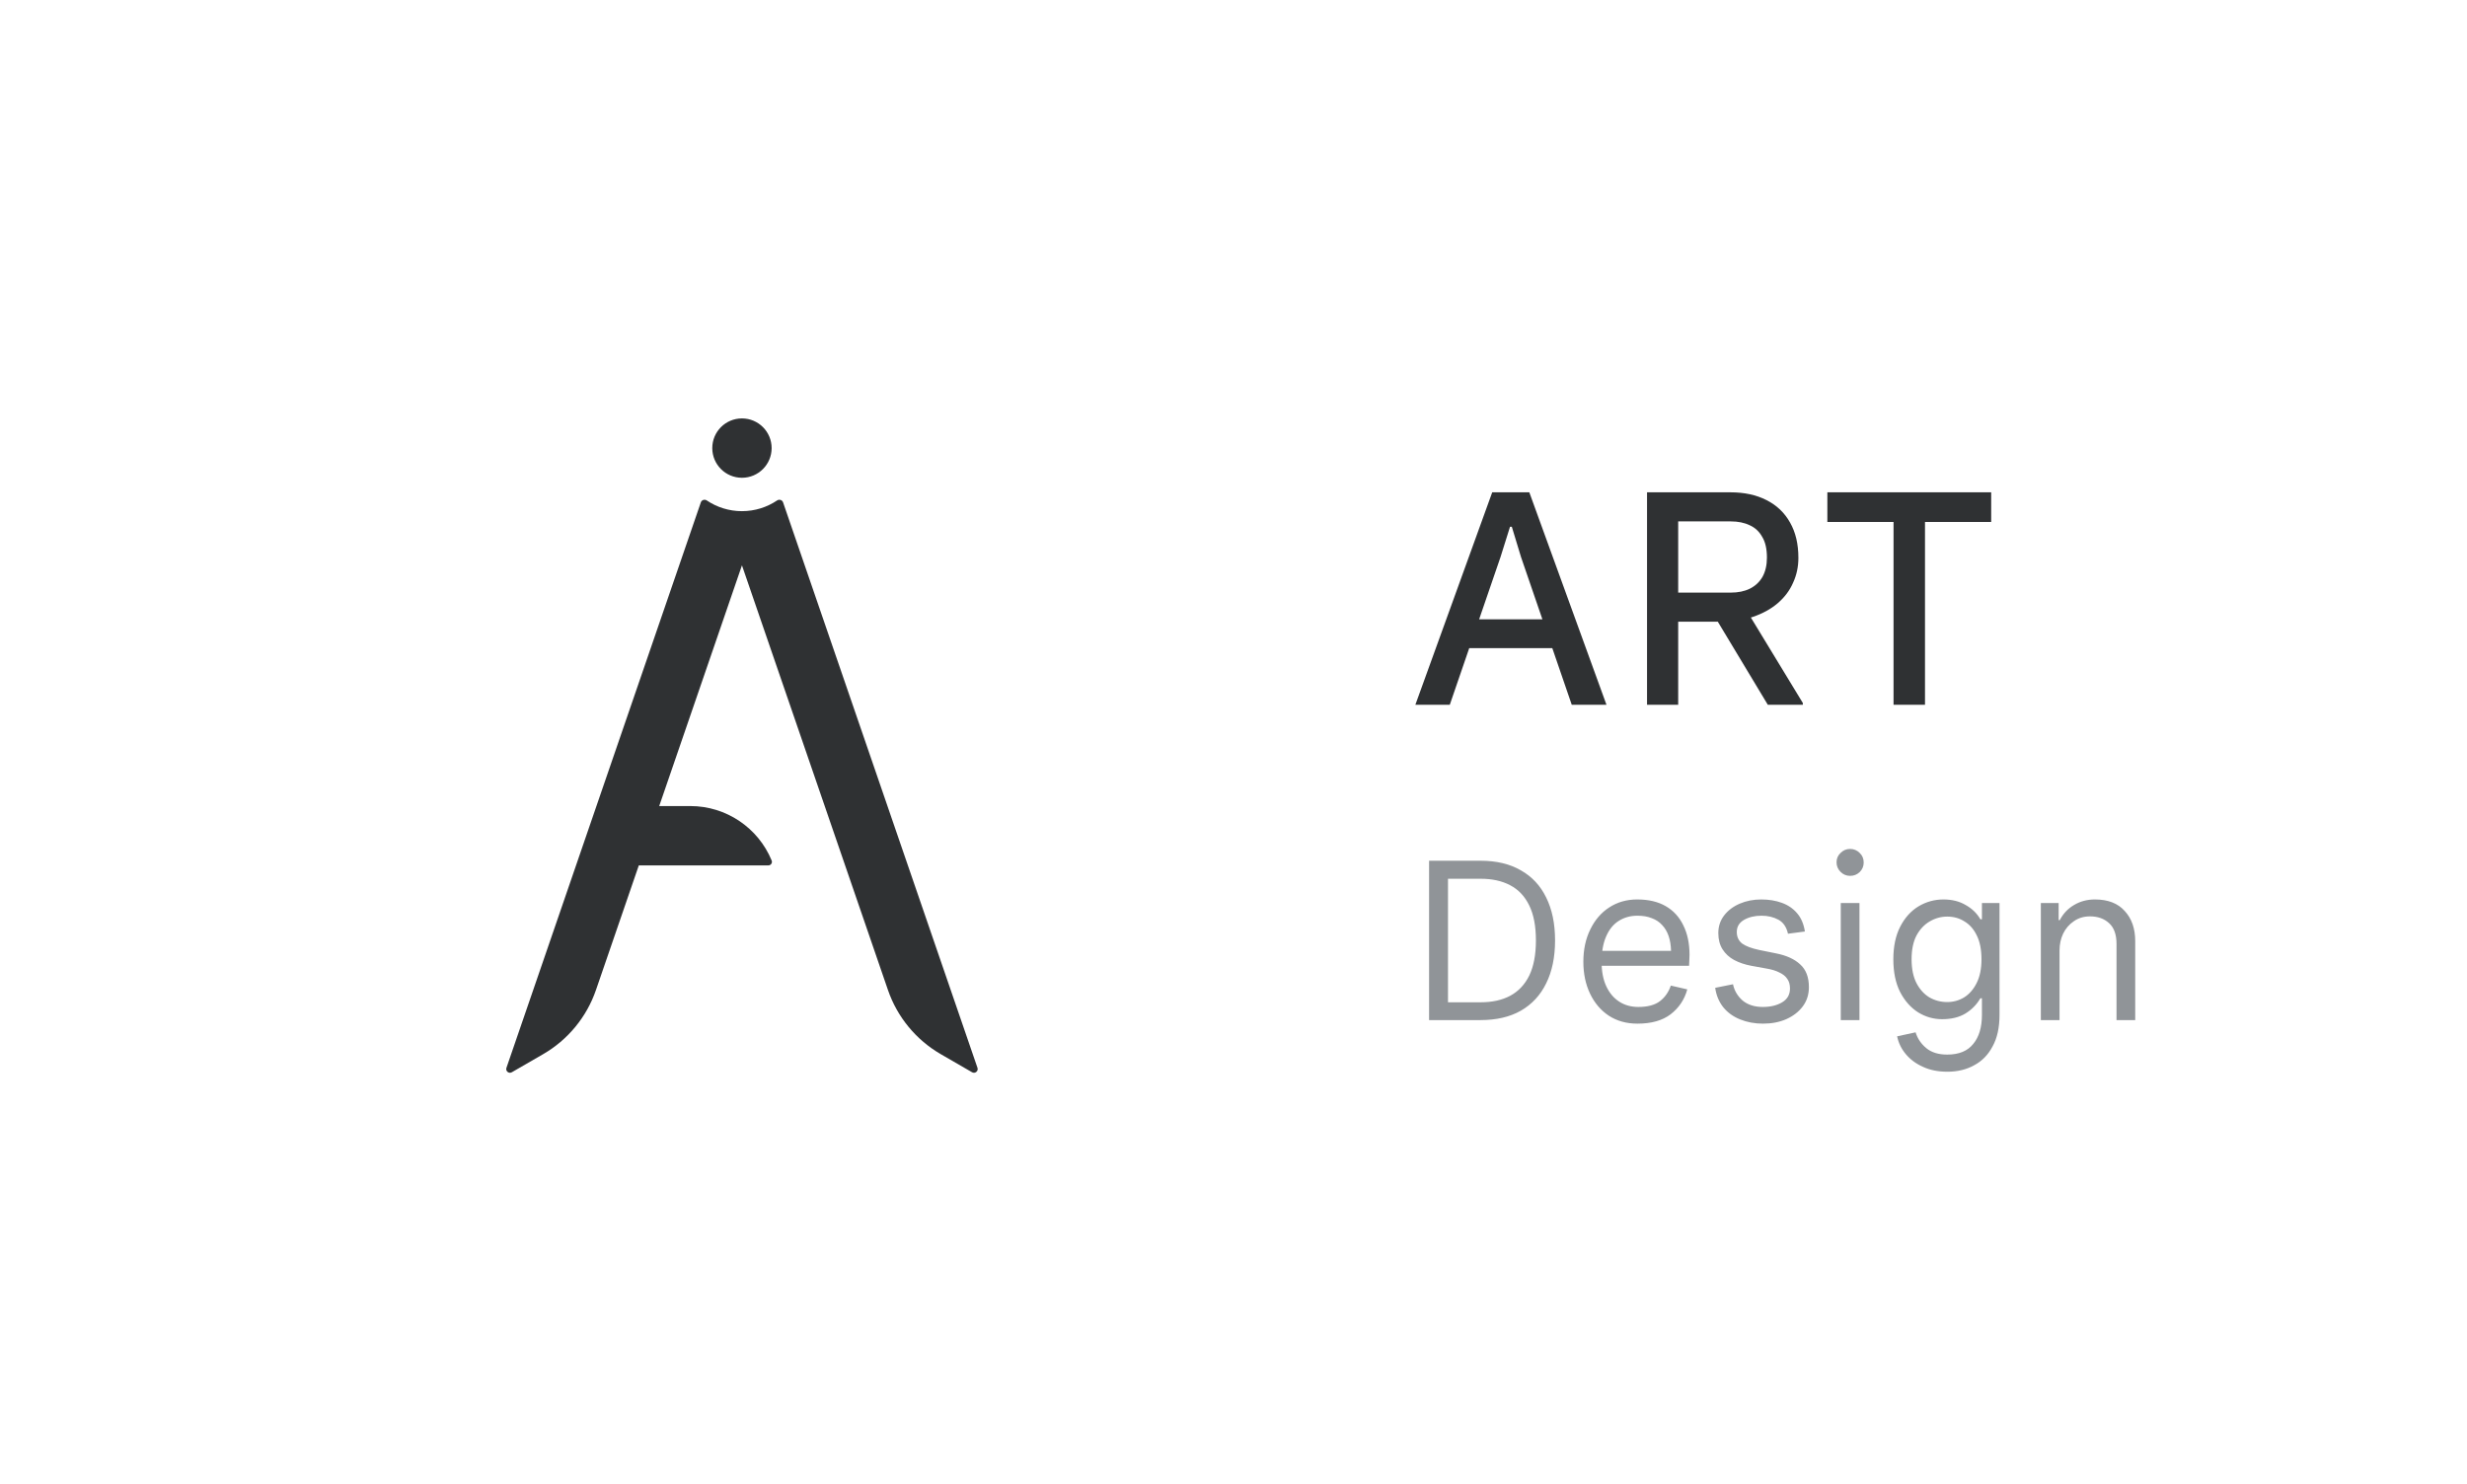
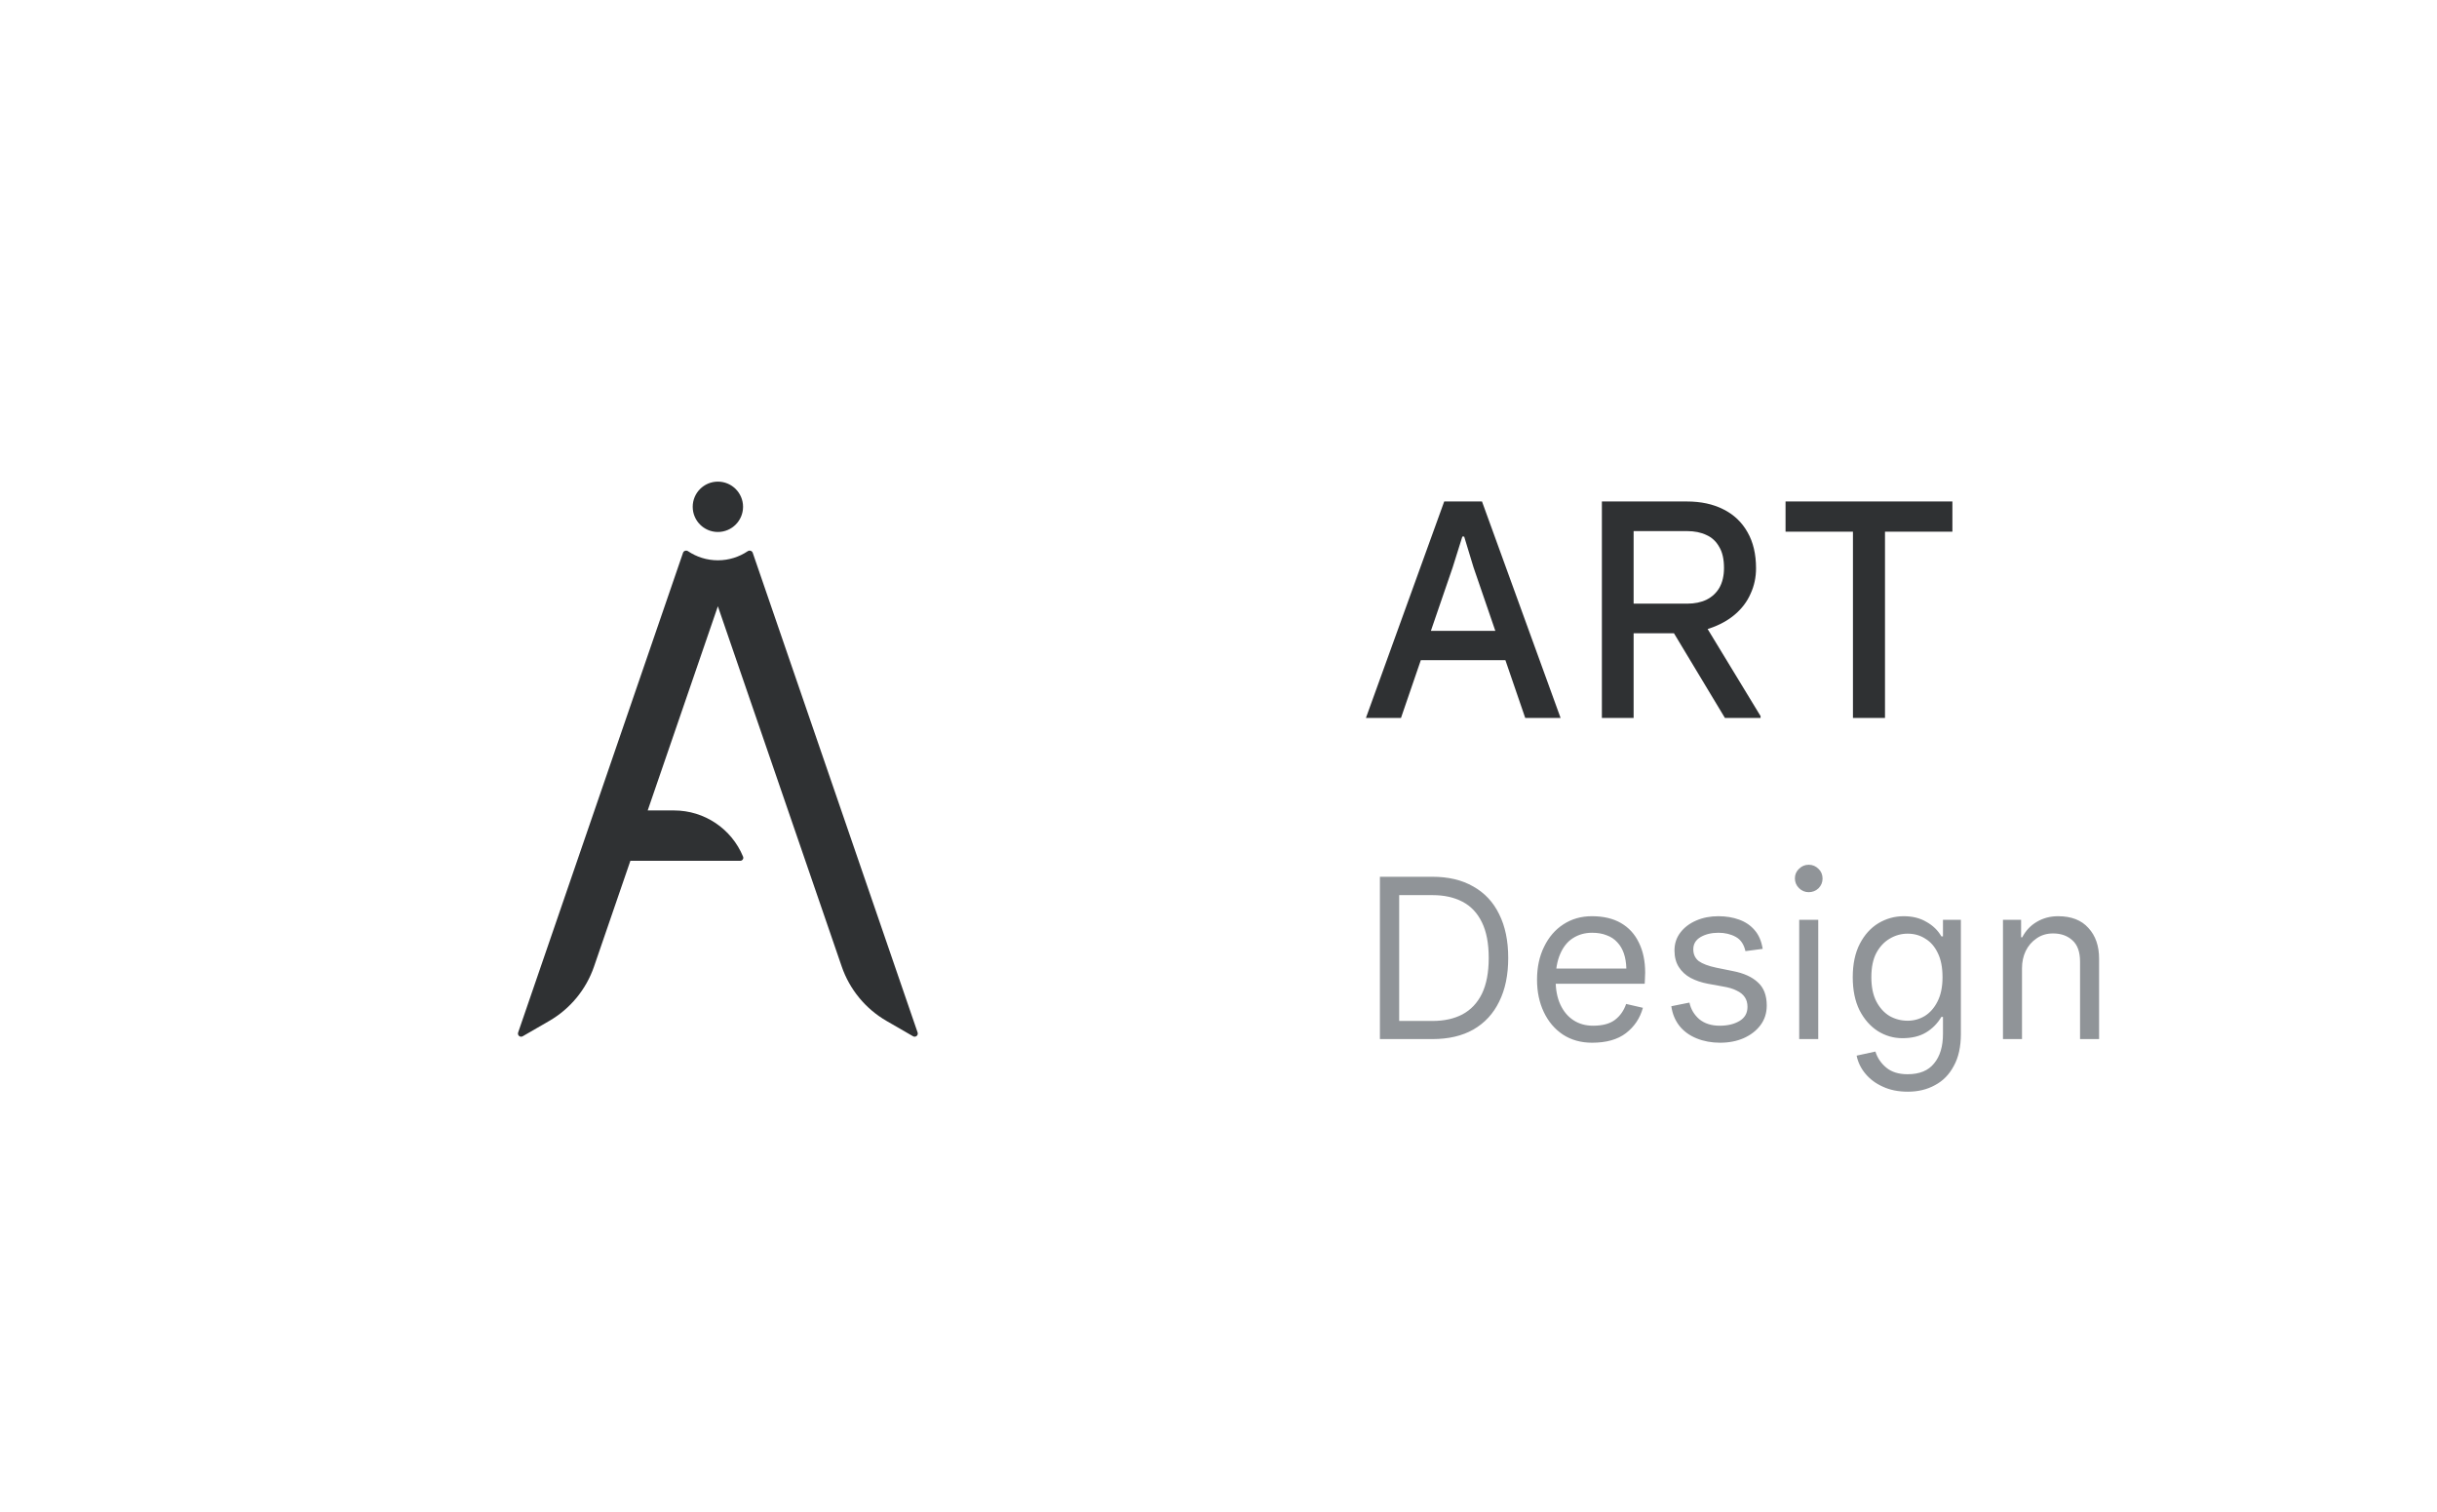
- <svg xmlns="http://www.w3.org/2000/svg" width="133" height="80" viewBox="0 0 133 80" fill="none">
-   <g id="Property 1=Large">
+ <svg xmlns="http://www.w3.org/2000/svg" width="129" height="80" viewBox="0 0 129 80" fill="none">
+   <g id="Size=Large">
    <g id="Symbol">
      <g id="Vector">
-         <path d="M41.6 24.16C41.6 25.043 40.884 25.76 40 25.76C39.116 25.76 38.4 25.043 38.4 24.16C38.4 23.276 39.116 22.56 40 22.56C40.884 22.56 41.6 23.276 41.6 24.16Z" fill="#2F3133" />
-         <path d="M52.697 57.574C52.757 57.749 52.568 57.905 52.407 57.813L50.723 56.84C49.386 56.068 48.373 54.839 47.871 53.378L40 30.482L35.539 43.46H37.216C39.147 43.46 40.874 44.629 41.602 46.397C41.654 46.524 41.558 46.66 41.42 46.66H34.439L32.129 53.378C31.627 54.839 30.614 56.068 29.277 56.84L27.593 57.813C27.432 57.905 27.243 57.749 27.303 57.575L37.784 27.084C37.829 26.953 37.991 26.906 38.105 26.983C38.647 27.347 39.298 27.56 40 27.56C40.701 27.56 41.353 27.347 41.894 26.983C42.009 26.906 42.171 26.953 42.216 27.084L52.697 57.574Z" fill="#2F3133" />
+         <path d="M39.333 26.825C39.333 27.561 38.736 28.158 38 28.158C37.264 28.158 36.668 27.561 36.668 26.825C36.668 26.09 37.264 25.493 38 25.493C38.736 25.493 39.333 26.09 39.333 26.825Z" fill="#2F3133" />
+         <path d="M48.573 54.652C48.623 54.798 48.466 54.928 48.333 54.851L46.93 54.041C45.816 53.398 44.973 52.374 44.555 51.158L38 32.09L34.285 42.898H35.682C37.289 42.898 38.728 43.871 39.334 45.344C39.377 45.45 39.297 45.563 39.183 45.563H33.369L31.445 51.158C31.027 52.374 30.184 53.398 29.07 54.041L27.667 54.851C27.534 54.928 27.377 54.798 27.427 54.652L36.155 29.26C36.192 29.151 36.327 29.112 36.422 29.177C36.873 29.48 37.416 29.657 38 29.657C38.584 29.657 39.127 29.48 39.578 29.177C39.673 29.112 39.808 29.151 39.845 29.26L48.573 54.652Z" fill="#2F3133" />
      </g>
    </g>
    <g id="Text Logo">
-       <path id="ART" d="M76.304 38L80.448 26.544H82.448L86.608 38H84.736L82 30.032L81.504 28.4H81.408L80.896 30.032L78.16 38H76.304ZM81.552 34.944V33.392H84.16L84.704 34.944H81.552ZM78.384 34.944L78.944 33.392H81.552V34.944H78.384ZM88.794 38V26.544H93.29C94.037 26.544 94.682 26.683 95.226 26.96C95.781 27.237 96.208 27.643 96.506 28.176C96.805 28.699 96.954 29.333 96.954 30.08C96.954 30.56 96.858 31.008 96.666 31.424C96.485 31.84 96.208 32.208 95.834 32.528C95.472 32.837 95.024 33.083 94.49 33.264C93.957 33.435 93.349 33.52 92.666 33.52H89.834V31.952H93.306C93.701 31.952 94.042 31.883 94.33 31.744C94.629 31.595 94.858 31.381 95.018 31.104C95.178 30.816 95.258 30.469 95.258 30.064C95.258 29.595 95.173 29.221 95.002 28.944C94.842 28.656 94.618 28.448 94.33 28.32C94.042 28.181 93.701 28.112 93.306 28.112H90.474V38H88.794ZM92.186 32.816L93.994 32.64L97.194 37.904V38H95.306L92.186 32.816ZM102.084 38V27.312H103.78V38H102.084ZM98.516 28.144V26.544H107.348V28.144H98.516Z" fill="#2F3133" />
-       <path id="Design" d="M77.044 55V46.408H79.816C80.672 46.408 81.396 46.58 81.988 46.924C82.588 47.26 83.044 47.748 83.356 48.388C83.676 49.028 83.836 49.8 83.836 50.704C83.836 51.608 83.676 52.38 83.356 53.02C83.044 53.66 82.588 54.152 81.988 54.496C81.396 54.832 80.672 55 79.816 55H77.044ZM78.064 54.04H79.828C80.444 54.04 80.972 53.924 81.412 53.692C81.86 53.452 82.204 53.088 82.444 52.6C82.684 52.104 82.804 51.472 82.804 50.704C82.804 49.936 82.684 49.308 82.444 48.82C82.204 48.324 81.86 47.96 81.412 47.728C80.972 47.496 80.444 47.38 79.828 47.38H78.064V54.04ZM88.277 55.192C87.685 55.192 87.169 55.048 86.729 54.76C86.297 54.472 85.961 54.076 85.721 53.572C85.481 53.068 85.361 52.496 85.361 51.856C85.361 51.2 85.485 50.62 85.733 50.116C85.981 49.604 86.321 49.208 86.753 48.928C87.193 48.64 87.697 48.496 88.265 48.496C88.873 48.496 89.385 48.616 89.801 48.856C90.217 49.096 90.533 49.44 90.749 49.888C90.973 50.336 91.085 50.868 91.085 51.484C91.085 51.588 91.081 51.696 91.073 51.808C91.073 51.912 91.069 52 91.061 52.072H85.949V51.268H90.089C90.081 50.964 90.037 50.696 89.957 50.464C89.877 50.232 89.761 50.036 89.609 49.876C89.457 49.708 89.269 49.584 89.045 49.504C88.829 49.416 88.573 49.372 88.277 49.372C87.893 49.372 87.553 49.468 87.257 49.66C86.969 49.844 86.745 50.124 86.585 50.5C86.425 50.868 86.345 51.324 86.345 51.868C86.345 52.38 86.429 52.816 86.597 53.176C86.765 53.536 86.997 53.812 87.293 54.004C87.589 54.196 87.933 54.292 88.325 54.292C88.829 54.292 89.217 54.188 89.489 53.98C89.761 53.772 89.957 53.492 90.077 53.14L90.965 53.344C90.813 53.896 90.513 54.344 90.065 54.688C89.625 55.024 89.029 55.192 88.277 55.192ZM95.049 55.192C94.601 55.192 94.189 55.116 93.813 54.964C93.437 54.812 93.133 54.592 92.901 54.304C92.669 54.008 92.525 53.66 92.469 53.26L93.429 53.068C93.501 53.412 93.673 53.704 93.945 53.944C94.225 54.176 94.589 54.292 95.037 54.292C95.453 54.292 95.801 54.208 96.081 54.04C96.361 53.872 96.501 53.624 96.501 53.296C96.501 53.088 96.453 52.916 96.357 52.78C96.261 52.636 96.117 52.52 95.925 52.432C95.741 52.336 95.501 52.264 95.205 52.216L94.413 52.072C94.069 52.008 93.761 51.904 93.489 51.76C93.225 51.616 93.017 51.424 92.865 51.184C92.713 50.944 92.637 50.652 92.637 50.308C92.637 49.948 92.741 49.632 92.949 49.36C93.157 49.088 93.437 48.876 93.789 48.724C94.141 48.572 94.529 48.496 94.953 48.496C95.361 48.496 95.729 48.556 96.057 48.676C96.393 48.796 96.669 48.984 96.885 49.24C97.101 49.488 97.241 49.816 97.305 50.224L96.393 50.344C96.313 49.984 96.141 49.732 95.877 49.588C95.613 49.444 95.309 49.372 94.965 49.372C94.597 49.372 94.281 49.448 94.017 49.6C93.761 49.752 93.633 49.968 93.633 50.248C93.633 50.512 93.729 50.72 93.921 50.872C94.121 51.016 94.429 51.132 94.845 51.22L95.733 51.4C96.309 51.512 96.749 51.712 97.053 52C97.365 52.28 97.521 52.688 97.521 53.224C97.521 53.624 97.409 53.972 97.185 54.268C96.969 54.556 96.673 54.784 96.297 54.952C95.929 55.112 95.513 55.192 95.049 55.192ZM99.239 55V48.688H100.247V55H99.239ZM99.743 47.224C99.543 47.224 99.371 47.152 99.227 47.008C99.083 46.864 99.011 46.692 99.011 46.492C99.011 46.292 99.083 46.124 99.227 45.988C99.371 45.844 99.543 45.772 99.743 45.772C99.943 45.772 100.115 45.844 100.259 45.988C100.403 46.124 100.475 46.296 100.475 46.504C100.475 46.704 100.403 46.876 100.259 47.02C100.115 47.156 99.943 47.224 99.743 47.224ZM104.989 57.784C104.485 57.784 104.045 57.696 103.669 57.52C103.293 57.352 102.985 57.124 102.745 56.836C102.505 56.548 102.349 56.228 102.277 55.876L103.273 55.66C103.377 55.996 103.569 56.28 103.849 56.512C104.129 56.744 104.505 56.86 104.977 56.86C105.609 56.86 106.077 56.668 106.381 56.284C106.693 55.908 106.849 55.388 106.849 54.724V53.824H106.765C106.565 54.168 106.293 54.444 105.949 54.652C105.613 54.852 105.197 54.952 104.701 54.952C104.237 54.952 103.805 54.828 103.405 54.58C103.005 54.324 102.681 53.956 102.433 53.476C102.193 52.996 102.073 52.412 102.073 51.724C102.073 51.028 102.197 50.44 102.445 49.96C102.693 49.48 103.021 49.116 103.429 48.868C103.845 48.62 104.293 48.496 104.773 48.496C105.237 48.496 105.637 48.596 105.973 48.796C106.317 48.988 106.581 49.244 106.765 49.564H106.849V48.688H107.797V54.724C107.797 55.404 107.673 55.968 107.425 56.416C107.185 56.872 106.853 57.212 106.429 57.436C106.013 57.668 105.533 57.784 104.989 57.784ZM104.977 54.028C105.305 54.028 105.609 53.944 105.889 53.776C106.169 53.6 106.393 53.344 106.561 53.008C106.737 52.664 106.825 52.236 106.825 51.724C106.825 51.204 106.741 50.776 106.573 50.44C106.413 50.104 106.193 49.852 105.913 49.684C105.641 49.508 105.329 49.42 104.977 49.42C104.641 49.42 104.325 49.508 104.029 49.684C103.741 49.852 103.505 50.104 103.321 50.44C103.145 50.776 103.057 51.204 103.057 51.724C103.057 52.236 103.145 52.664 103.321 53.008C103.497 53.344 103.729 53.6 104.017 53.776C104.313 53.944 104.633 54.028 104.977 54.028ZM110.025 55V48.688H110.985V49.612H111.045C111.229 49.26 111.485 48.988 111.813 48.796C112.149 48.596 112.525 48.496 112.941 48.496C113.645 48.496 114.181 48.704 114.549 49.12C114.925 49.528 115.113 50.068 115.113 50.74V55H114.105V50.896C114.105 50.384 113.969 50.008 113.697 49.768C113.433 49.528 113.093 49.408 112.677 49.408C112.341 49.408 112.049 49.496 111.801 49.672C111.553 49.84 111.361 50.064 111.225 50.344C111.097 50.616 111.033 50.916 111.033 51.244V55H110.025Z" fill="#909498" />
+       <path id="ART" d="M72.304 38L76.448 26.544H78.448L82.608 38H80.736L78 30.032L77.504 28.4H77.408L76.896 30.032L74.16 38H72.304ZM77.552 34.944V33.392H80.16L80.704 34.944H77.552ZM74.384 34.944L74.944 33.392H77.552V34.944H74.384ZM84.794 38V26.544H89.29C90.037 26.544 90.682 26.683 91.226 26.96C91.781 27.237 92.208 27.643 92.506 28.176C92.805 28.699 92.954 29.333 92.954 30.08C92.954 30.56 92.858 31.008 92.666 31.424C92.485 31.84 92.208 32.208 91.834 32.528C91.472 32.837 91.024 33.083 90.49 33.264C89.957 33.435 89.349 33.52 88.666 33.52H85.834V31.952H89.306C89.701 31.952 90.042 31.883 90.33 31.744C90.629 31.595 90.858 31.381 91.018 31.104C91.178 30.816 91.258 30.469 91.258 30.064C91.258 29.595 91.173 29.221 91.002 28.944C90.842 28.656 90.618 28.448 90.33 28.32C90.042 28.181 89.701 28.112 89.306 28.112H86.474V38H84.794ZM88.186 32.816L89.994 32.64L93.194 37.904V38H91.306L88.186 32.816ZM98.084 38V27.312H99.78V38H98.084ZM94.516 28.144V26.544H103.348V28.144H94.516Z" fill="#2F3133" />
+       <path id="Design" d="M73.044 55V46.408H75.816C76.672 46.408 77.396 46.58 77.988 46.924C78.588 47.26 79.044 47.748 79.356 48.388C79.676 49.028 79.836 49.8 79.836 50.704C79.836 51.608 79.676 52.38 79.356 53.02C79.044 53.66 78.588 54.152 77.988 54.496C77.396 54.832 76.672 55 75.816 55H73.044ZM74.064 54.04H75.828C76.444 54.04 76.972 53.924 77.412 53.692C77.86 53.452 78.204 53.088 78.444 52.6C78.684 52.104 78.804 51.472 78.804 50.704C78.804 49.936 78.684 49.308 78.444 48.82C78.204 48.324 77.86 47.96 77.412 47.728C76.972 47.496 76.444 47.38 75.828 47.38H74.064V54.04ZM84.277 55.192C83.685 55.192 83.169 55.048 82.729 54.76C82.297 54.472 81.961 54.076 81.721 53.572C81.481 53.068 81.361 52.496 81.361 51.856C81.361 51.2 81.485 50.62 81.733 50.116C81.981 49.604 82.321 49.208 82.753 48.928C83.193 48.64 83.697 48.496 84.265 48.496C84.873 48.496 85.385 48.616 85.801 48.856C86.217 49.096 86.533 49.44 86.749 49.888C86.973 50.336 87.085 50.868 87.085 51.484C87.085 51.588 87.081 51.696 87.073 51.808C87.073 51.912 87.069 52 87.061 52.072H81.949V51.268H86.089C86.081 50.964 86.037 50.696 85.957 50.464C85.877 50.232 85.761 50.036 85.609 49.876C85.457 49.708 85.269 49.584 85.045 49.504C84.829 49.416 84.573 49.372 84.277 49.372C83.893 49.372 83.553 49.468 83.257 49.66C82.969 49.844 82.745 50.124 82.585 50.5C82.425 50.868 82.345 51.324 82.345 51.868C82.345 52.38 82.429 52.816 82.597 53.176C82.765 53.536 82.997 53.812 83.293 54.004C83.589 54.196 83.933 54.292 84.325 54.292C84.829 54.292 85.217 54.188 85.489 53.98C85.761 53.772 85.957 53.492 86.077 53.14L86.965 53.344C86.813 53.896 86.513 54.344 86.065 54.688C85.625 55.024 85.029 55.192 84.277 55.192ZM91.049 55.192C90.601 55.192 90.189 55.116 89.813 54.964C89.437 54.812 89.133 54.592 88.901 54.304C88.669 54.008 88.525 53.66 88.469 53.26L89.429 53.068C89.501 53.412 89.673 53.704 89.945 53.944C90.225 54.176 90.589 54.292 91.037 54.292C91.453 54.292 91.801 54.208 92.081 54.04C92.361 53.872 92.501 53.624 92.501 53.296C92.501 53.088 92.453 52.916 92.357 52.78C92.261 52.636 92.117 52.52 91.925 52.432C91.741 52.336 91.501 52.264 91.205 52.216L90.413 52.072C90.069 52.008 89.761 51.904 89.489 51.76C89.225 51.616 89.017 51.424 88.865 51.184C88.713 50.944 88.637 50.652 88.637 50.308C88.637 49.948 88.741 49.632 88.949 49.36C89.157 49.088 89.437 48.876 89.789 48.724C90.141 48.572 90.529 48.496 90.953 48.496C91.361 48.496 91.729 48.556 92.057 48.676C92.393 48.796 92.669 48.984 92.885 49.24C93.101 49.488 93.241 49.816 93.305 50.224L92.393 50.344C92.313 49.984 92.141 49.732 91.877 49.588C91.613 49.444 91.309 49.372 90.965 49.372C90.597 49.372 90.281 49.448 90.017 49.6C89.761 49.752 89.633 49.968 89.633 50.248C89.633 50.512 89.729 50.72 89.921 50.872C90.121 51.016 90.429 51.132 90.845 51.22L91.733 51.4C92.309 51.512 92.749 51.712 93.053 52C93.365 52.28 93.521 52.688 93.521 53.224C93.521 53.624 93.409 53.972 93.185 54.268C92.969 54.556 92.673 54.784 92.297 54.952C91.929 55.112 91.513 55.192 91.049 55.192ZM95.239 55V48.688H96.247V55H95.239ZM95.743 47.224C95.543 47.224 95.371 47.152 95.227 47.008C95.083 46.864 95.011 46.692 95.011 46.492C95.011 46.292 95.083 46.124 95.227 45.988C95.371 45.844 95.543 45.772 95.743 45.772C95.943 45.772 96.115 45.844 96.259 45.988C96.403 46.124 96.475 46.296 96.475 46.504C96.475 46.704 96.403 46.876 96.259 47.02C96.115 47.156 95.943 47.224 95.743 47.224ZM100.989 57.784C100.485 57.784 100.045 57.696 99.669 57.52C99.293 57.352 98.986 57.124 98.746 56.836C98.505 56.548 98.35 56.228 98.278 55.876L99.273 55.66C99.377 55.996 99.57 56.28 99.85 56.512C100.129 56.744 100.505 56.86 100.977 56.86C101.609 56.86 102.077 56.668 102.381 56.284C102.693 55.908 102.849 55.388 102.849 54.724V53.824H102.765C102.565 54.168 102.293 54.444 101.949 54.652C101.613 54.852 101.197 54.952 100.701 54.952C100.237 54.952 99.805 54.828 99.406 54.58C99.005 54.324 98.681 53.956 98.433 53.476C98.194 52.996 98.073 52.412 98.073 51.724C98.073 51.028 98.198 50.44 98.445 49.96C98.694 49.48 99.022 49.116 99.43 48.868C99.846 48.62 100.293 48.496 100.773 48.496C101.237 48.496 101.637 48.596 101.973 48.796C102.317 48.988 102.581 49.244 102.765 49.564H102.849V48.688H103.797V54.724C103.797 55.404 103.673 55.968 103.425 56.416C103.185 56.872 102.853 57.212 102.429 57.436C102.013 57.668 101.533 57.784 100.989 57.784ZM100.977 54.028C101.305 54.028 101.609 53.944 101.889 53.776C102.169 53.6 102.393 53.344 102.561 53.008C102.737 52.664 102.825 52.236 102.825 51.724C102.825 51.204 102.741 50.776 102.573 50.44C102.413 50.104 102.193 49.852 101.913 49.684C101.641 49.508 101.329 49.42 100.977 49.42C100.641 49.42 100.325 49.508 100.029 49.684C99.742 49.852 99.505 50.104 99.322 50.44C99.145 50.776 99.058 51.204 99.058 51.724C99.058 52.236 99.145 52.664 99.322 53.008C99.498 53.344 99.73 53.6 100.017 53.776C100.313 53.944 100.633 54.028 100.977 54.028ZM106.025 55V48.688H106.985V49.612H107.045C107.229 49.26 107.485 48.988 107.813 48.796C108.149 48.596 108.525 48.496 108.941 48.496C109.645 48.496 110.181 48.704 110.549 49.12C110.925 49.528 111.113 50.068 111.113 50.74V55H110.105V50.896C110.105 50.384 109.969 50.008 109.697 49.768C109.433 49.528 109.093 49.408 108.677 49.408C108.341 49.408 108.049 49.496 107.801 49.672C107.553 49.84 107.361 50.064 107.225 50.344C107.097 50.616 107.033 50.916 107.033 51.244V55H106.025Z" fill="#909498" />
    </g>
  </g>
</svg>
